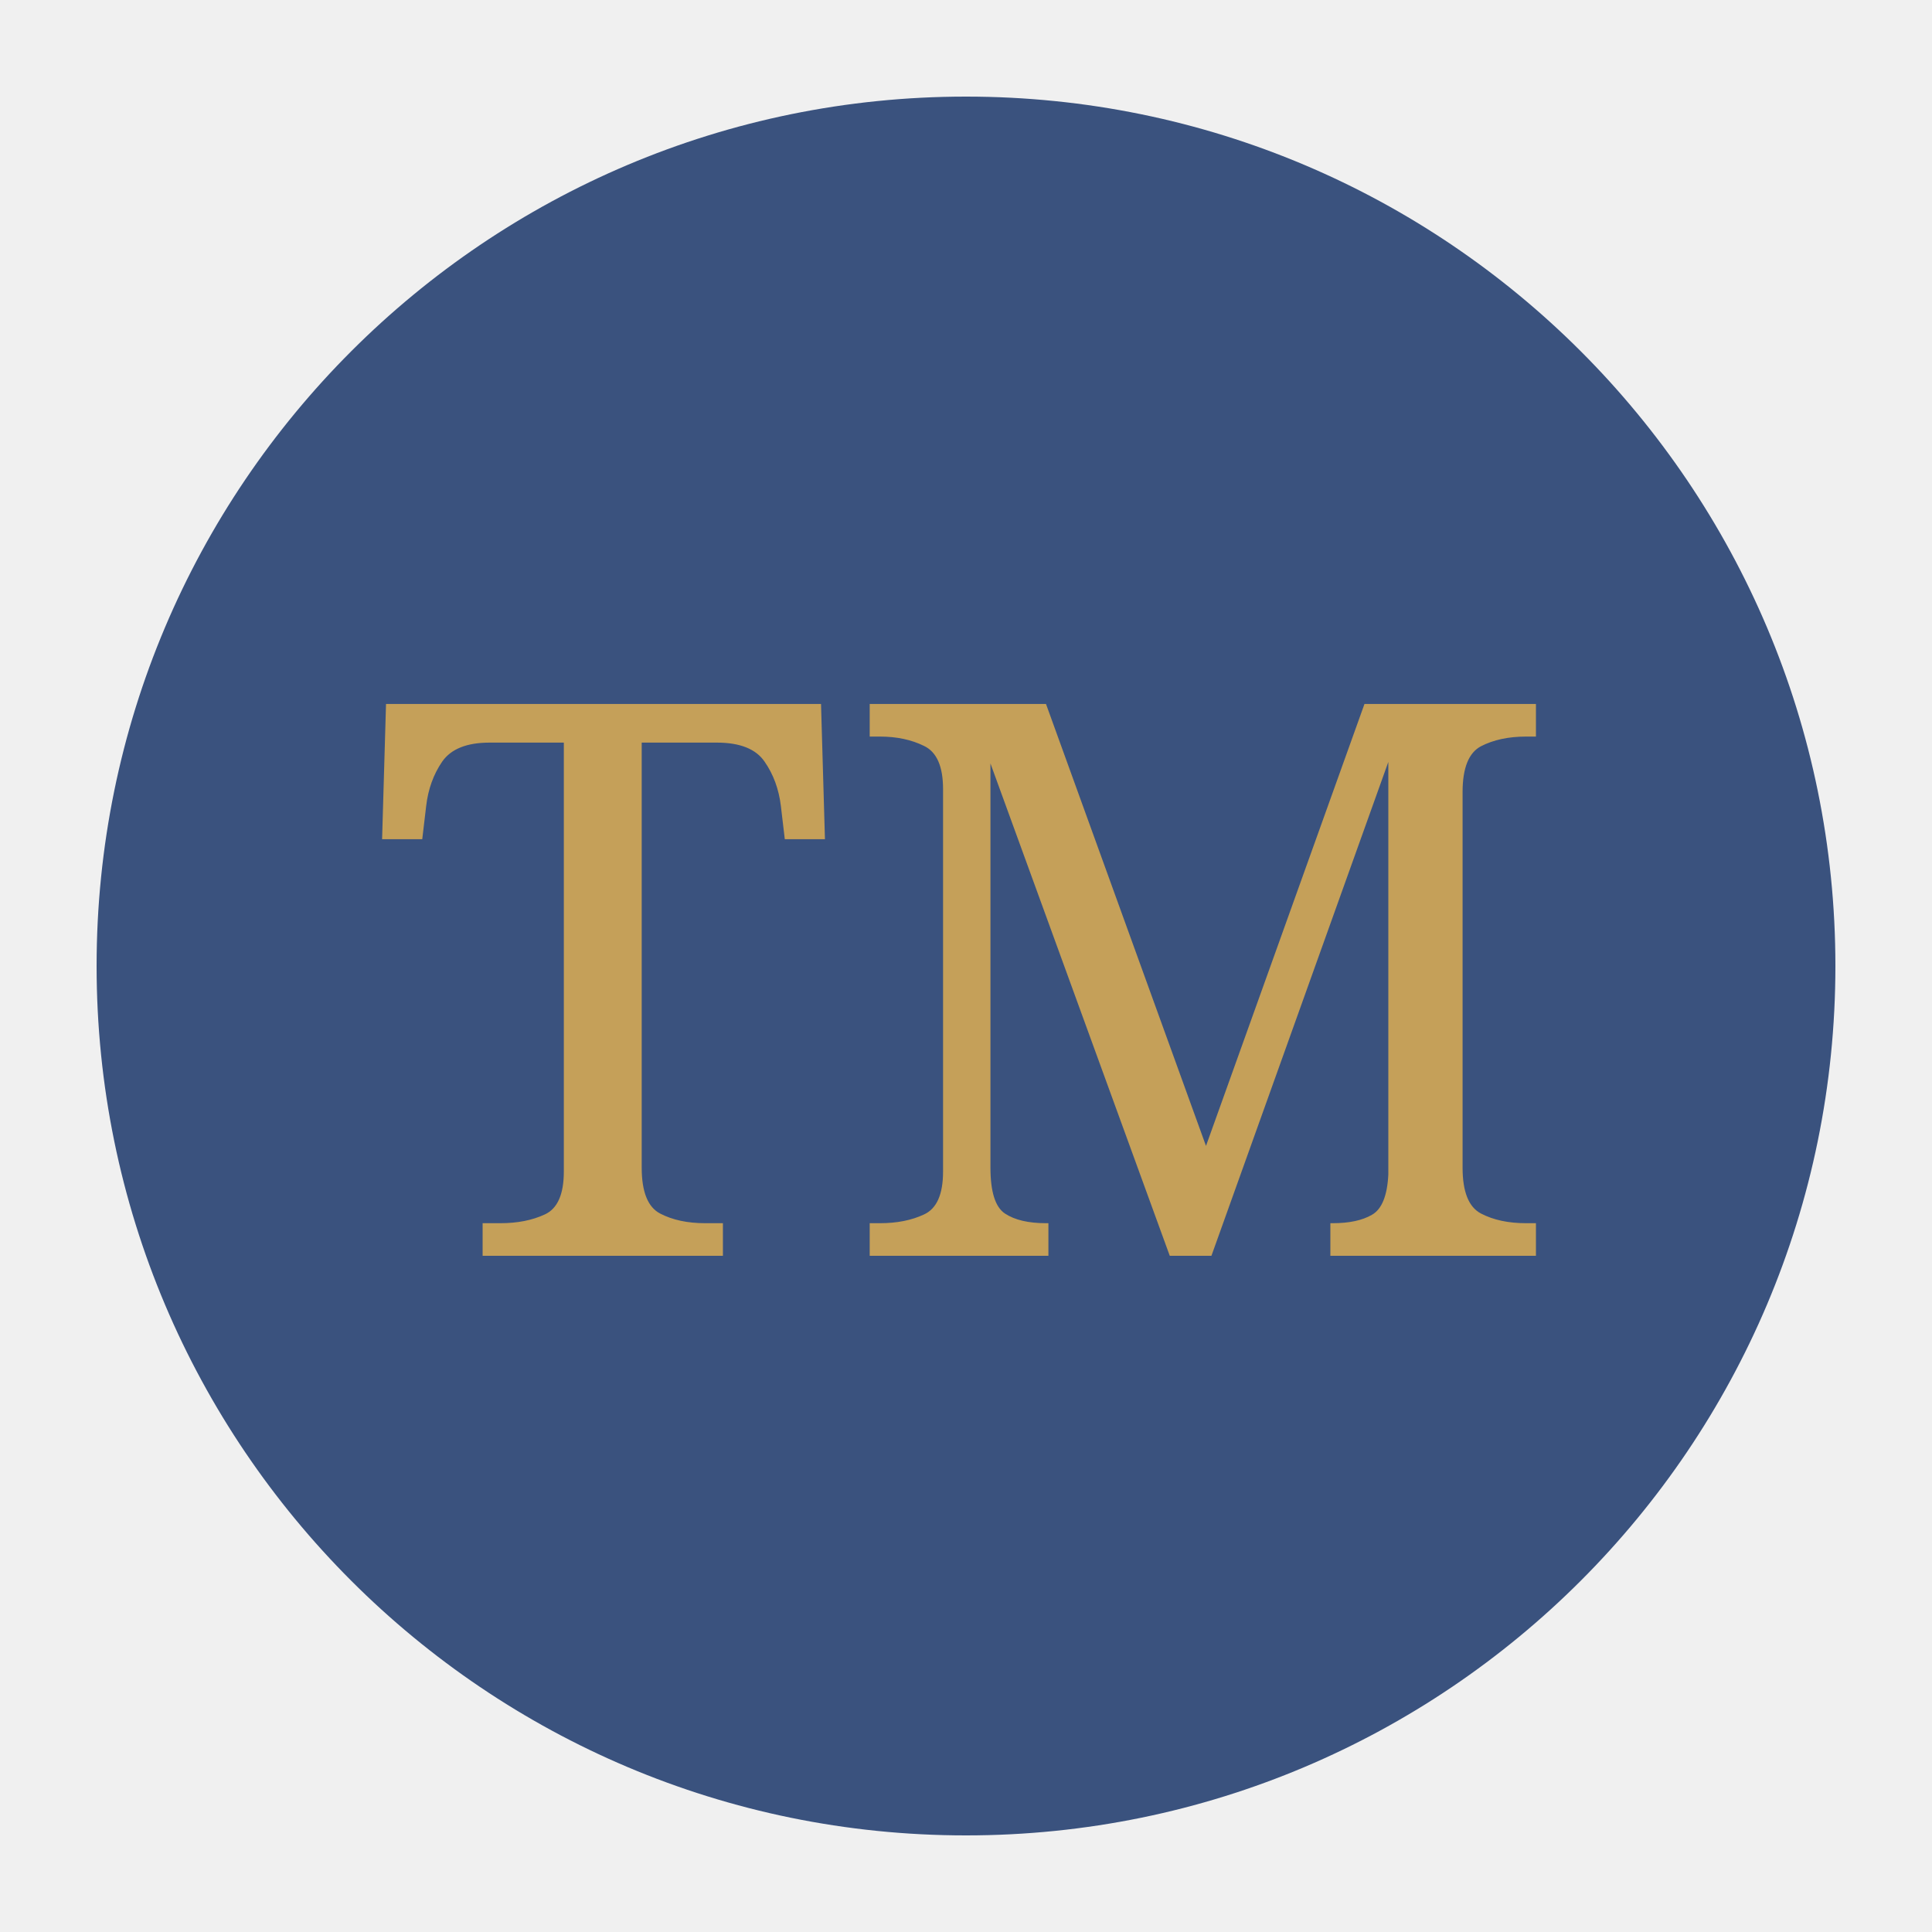
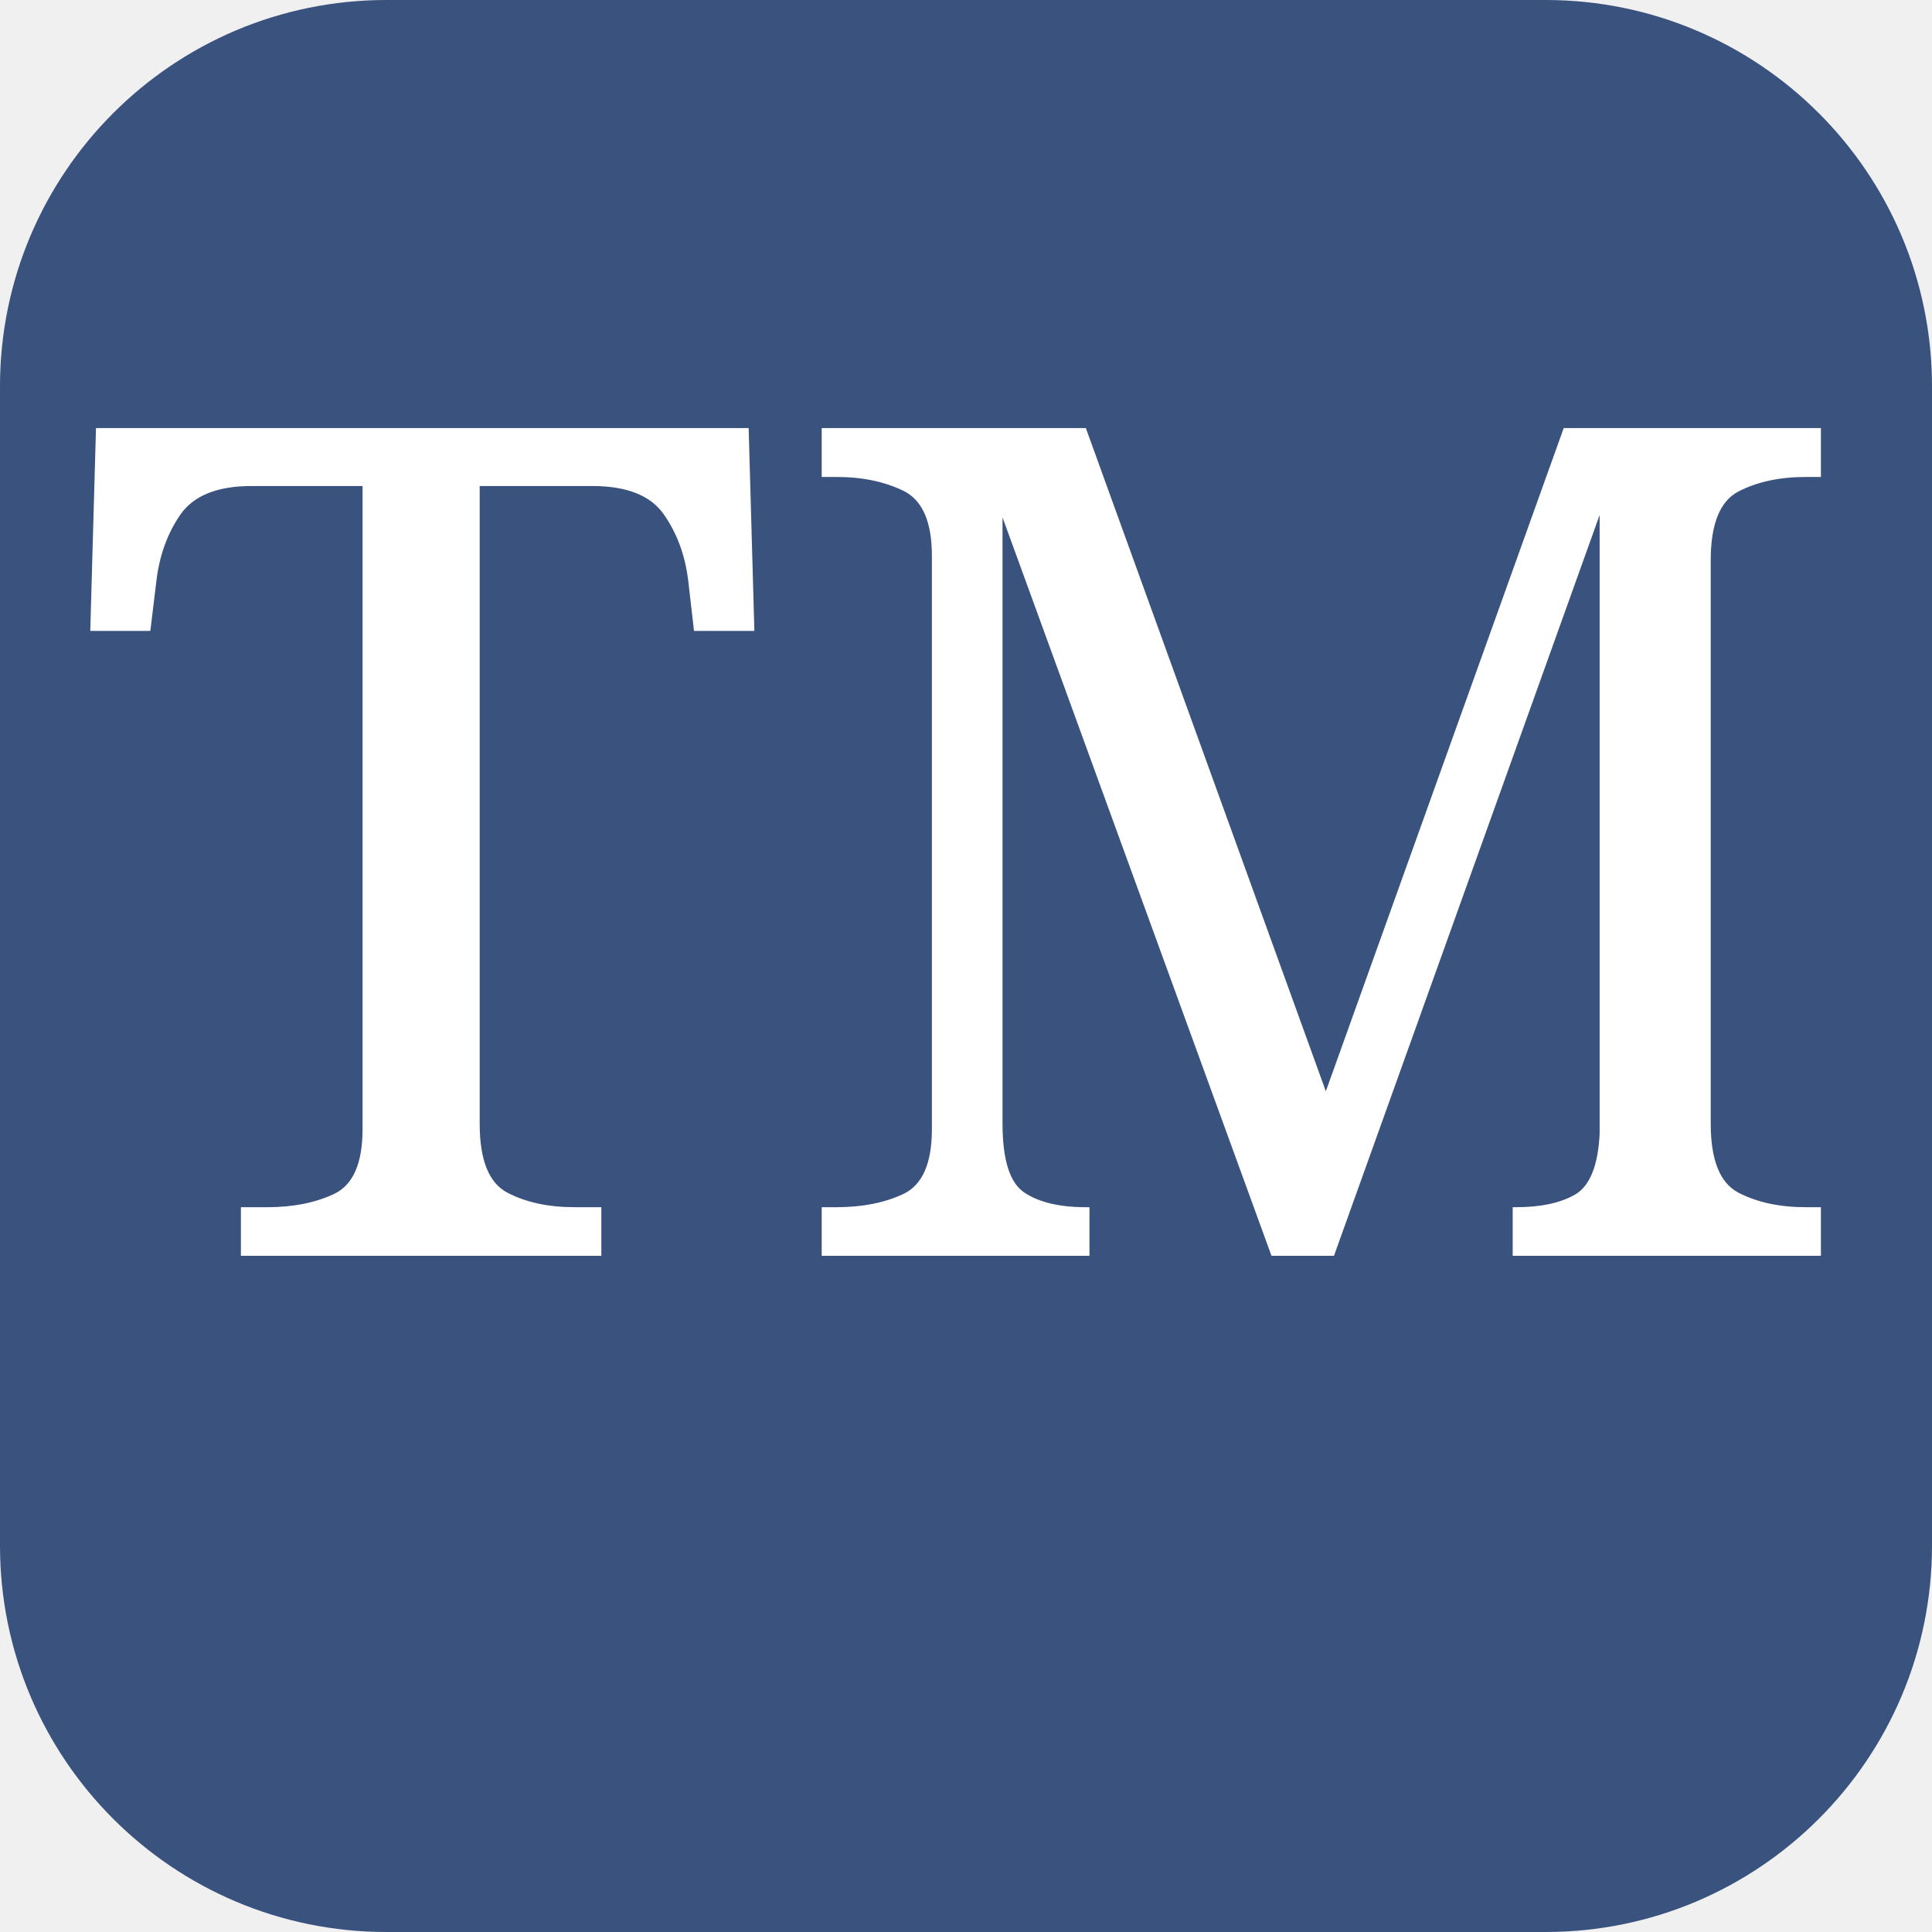
<svg xmlns="http://www.w3.org/2000/svg" viewBox="0 0 100 100">
-   <circle cx="50" cy="50" r="45" fill="#3a527e" />
-   <text x="50" y="65" font-family="serif" font-size="40" text-anchor="middle" fill="#c5a059">TM</text>
+   <rect width="100" height="100" rx="20" fill="#3a527e" />
+   <text x="50" y="65" font-family="serif" font-size="60" fill="white" text-anchor="middle">TM</text>
</svg>
